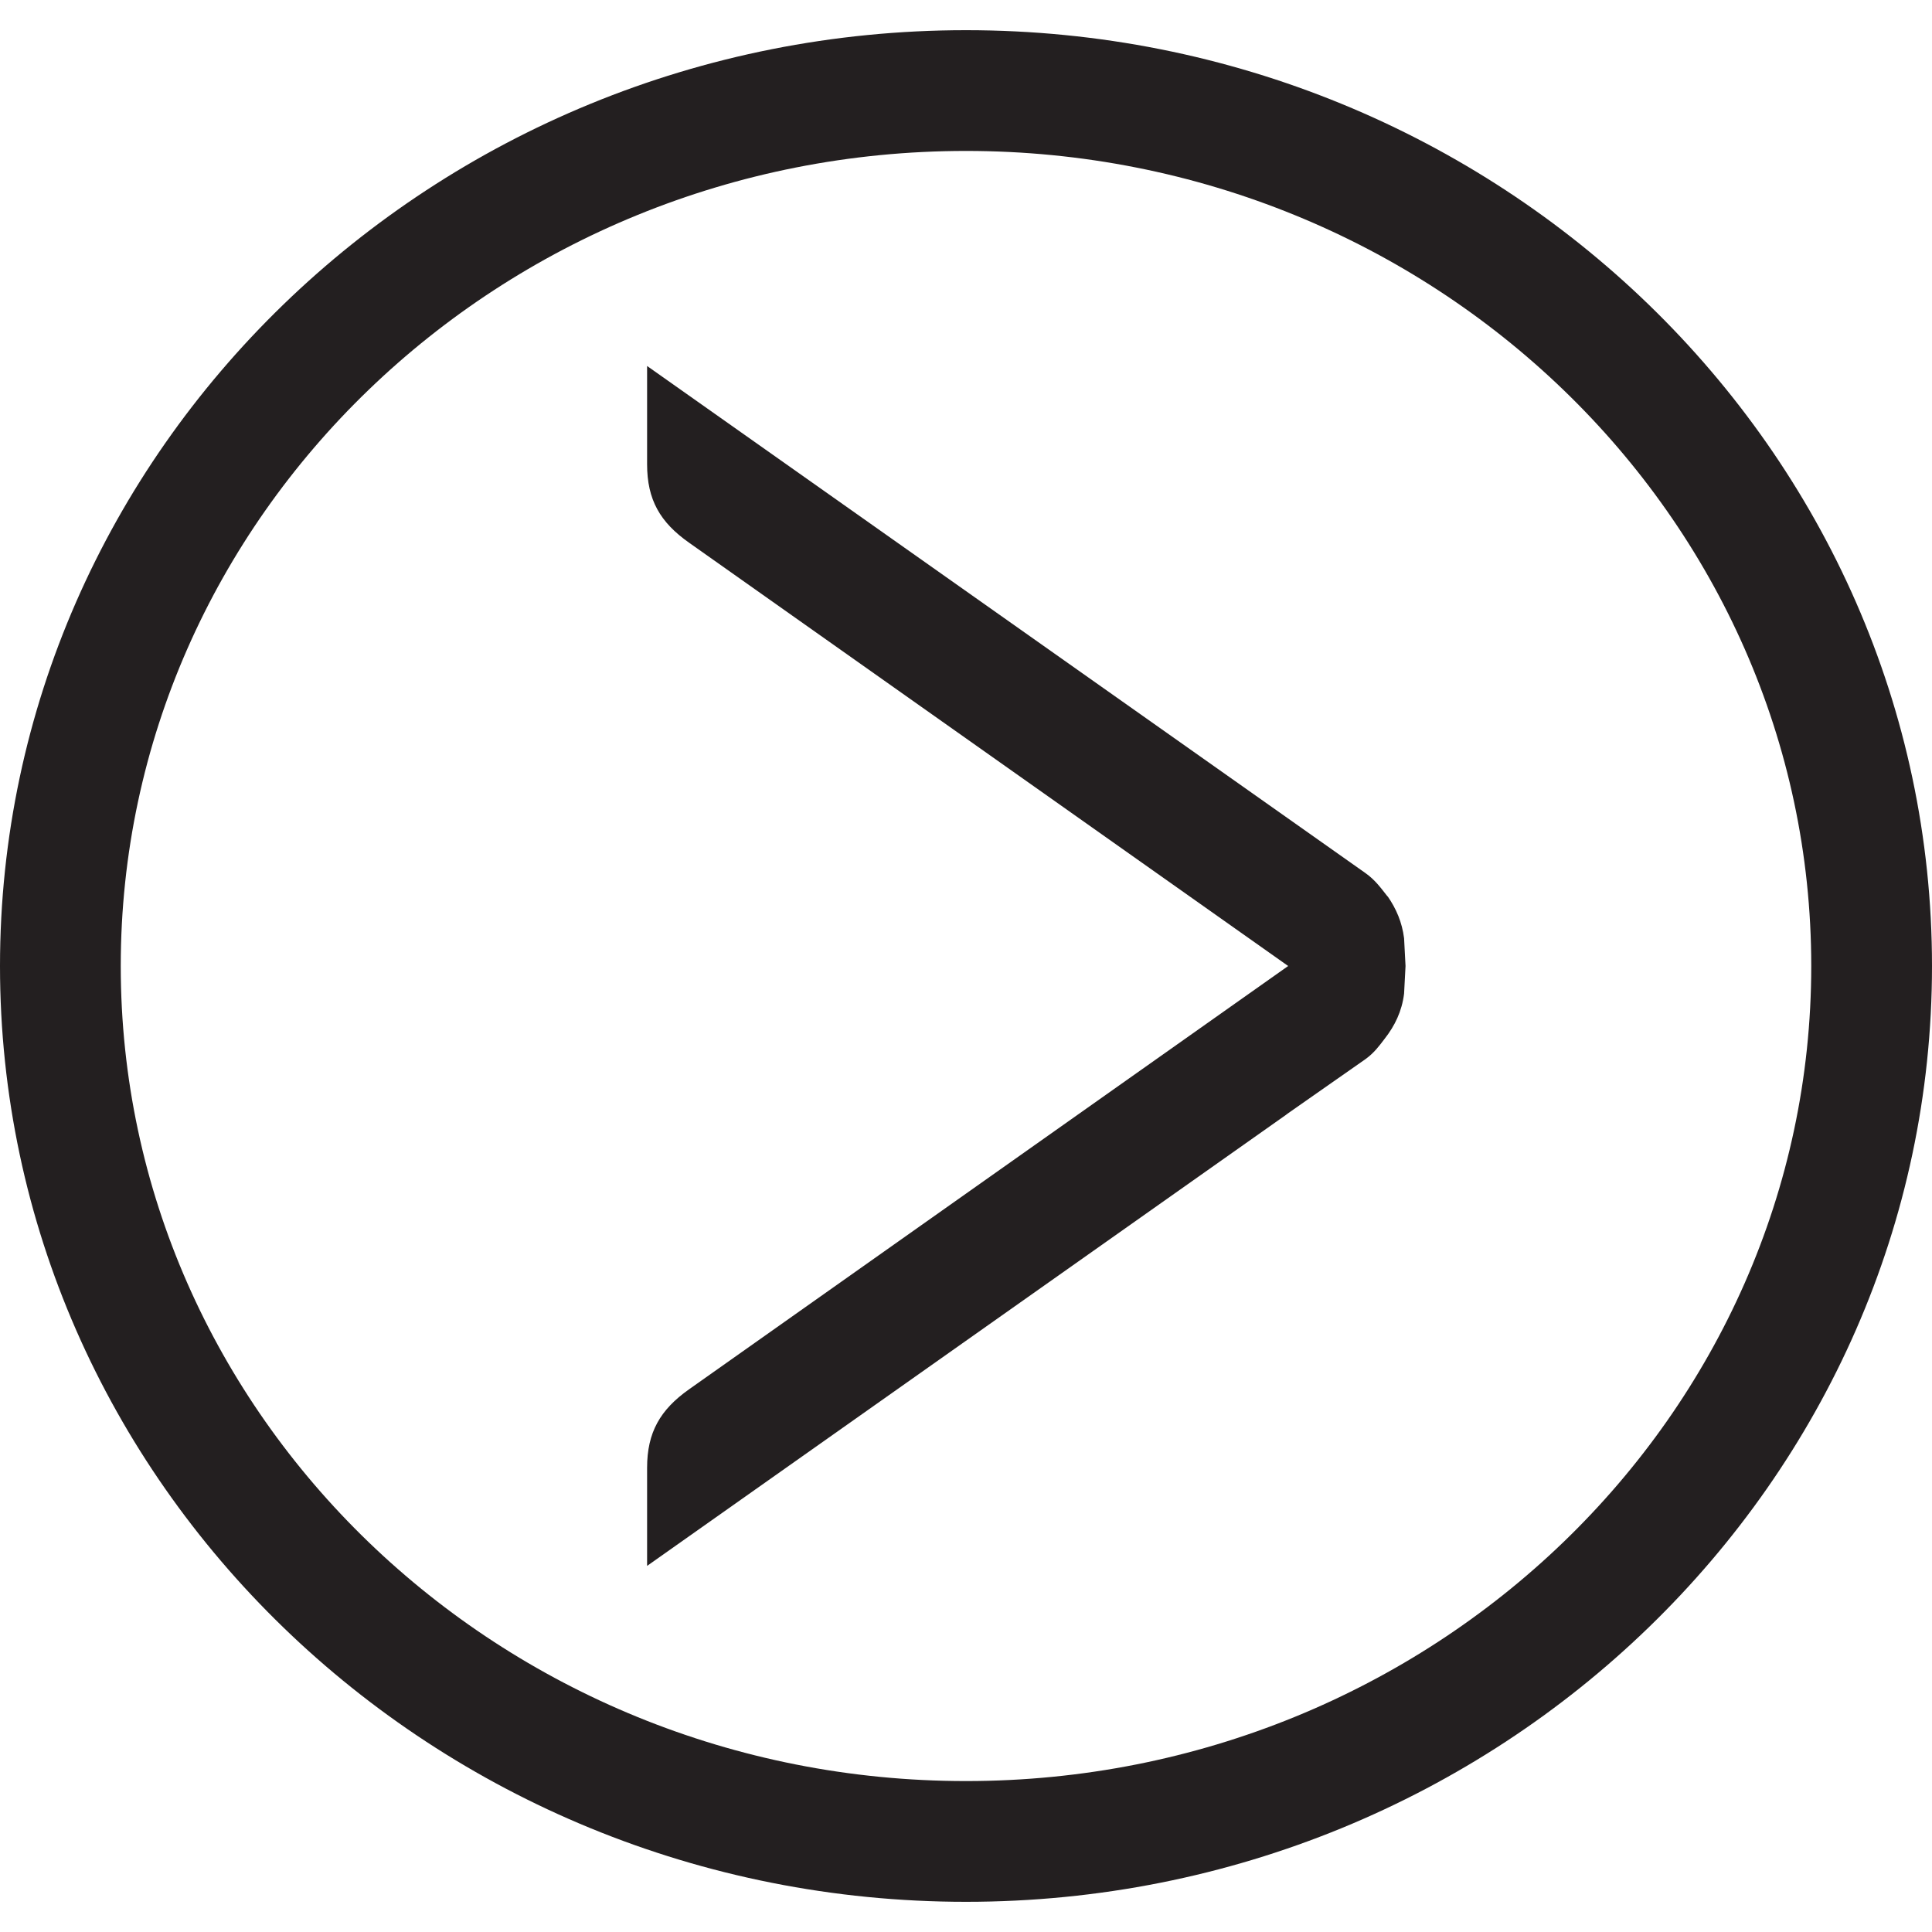
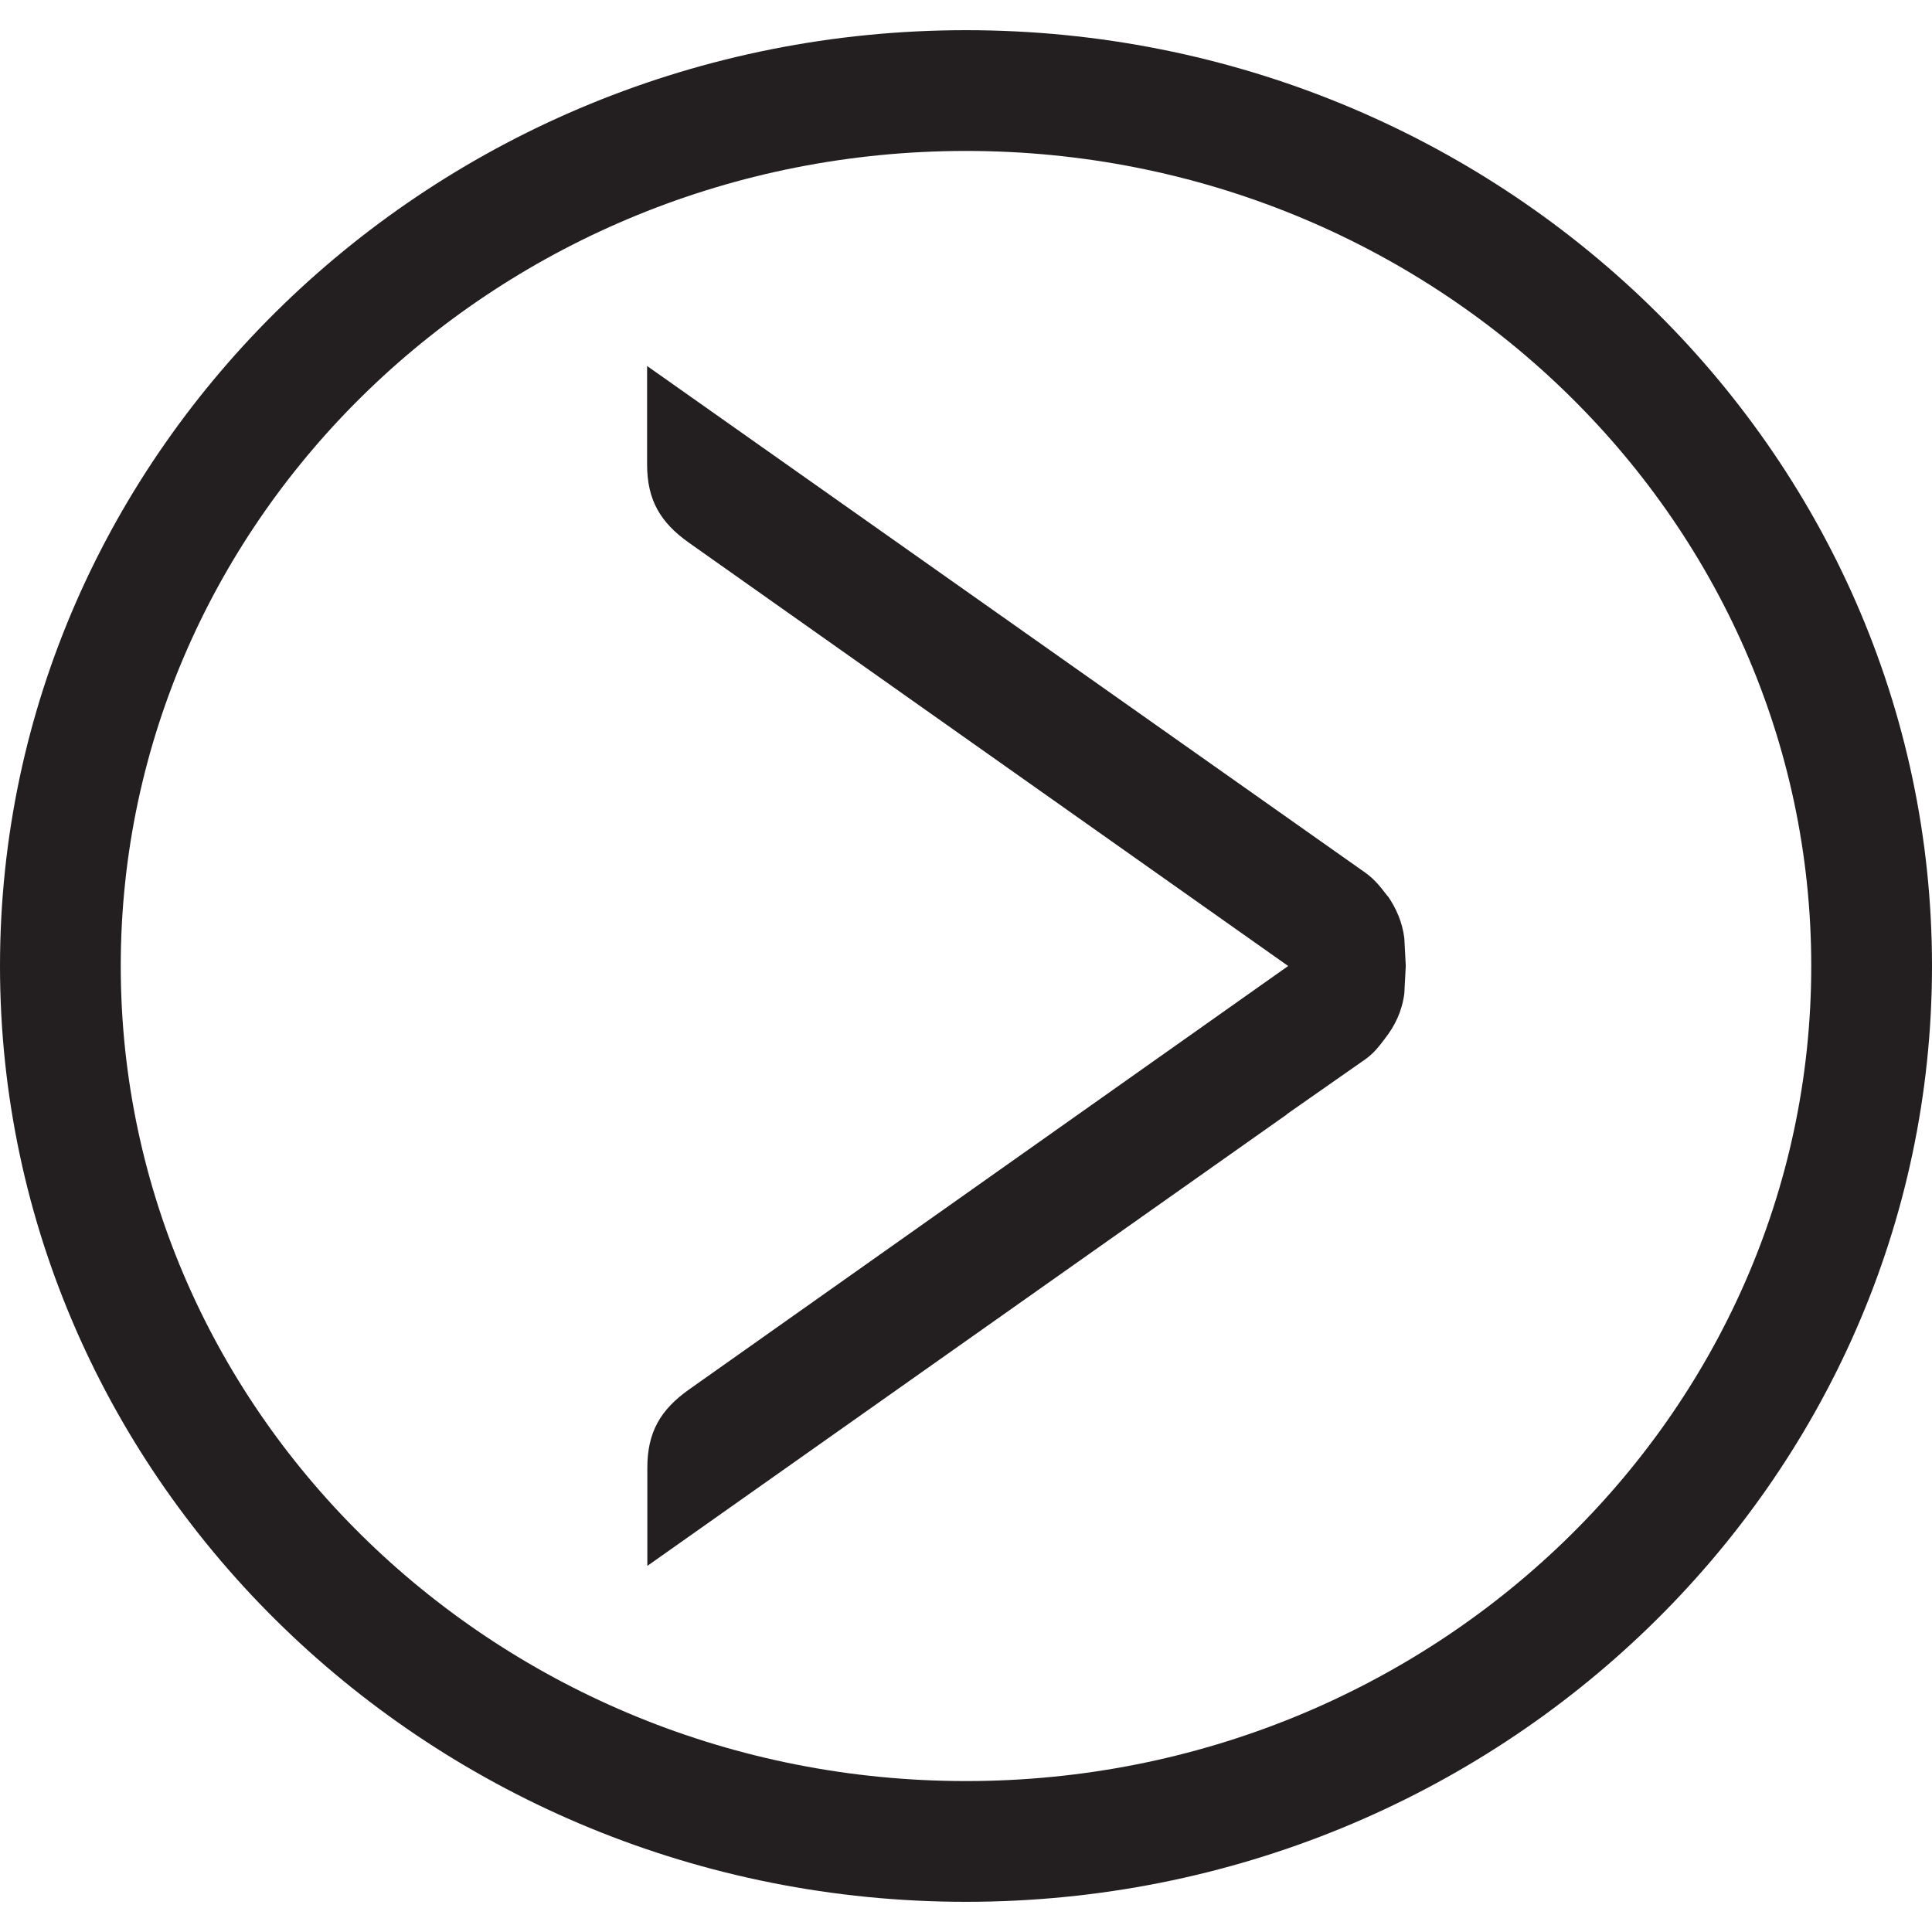
- <svg xmlns="http://www.w3.org/2000/svg" version="1.1" id="Layer_3" x="0px" y="0px" width="16px" height="16px" viewBox="0 0 16 16" style="enable-background:new 0 0 16 16;" xml:space="preserve">
-   <g>
-     <path style="fill:#231F20;" d="M8,15.75c4.411,0,8-3.478,8-7.75s-3.589-7.75-8-7.75S0,3.728,0,8S3.589,15.75,8,15.75z M8,1.25   c3.86,0,7,3.027,7,6.75s-3.14,6.75-7,6.75S1,11.723,1,8S4.14,1.25,8,1.25z" />
-     <path style="fill:#231F20;" d="M5.359,3.031v0.814c0,0.293,0.107,0.48,0.347,0.649L10.668,8l-4.962,3.506   c-0.239,0.169-0.347,0.357-0.347,0.649v0.813l5.295-3.738V9.229l0.656-0.459c0.07-0.051,0.112-0.108,0.156-0.166   c0.085-0.108,0.144-0.229,0.162-0.375l0.012-0.229l-0.012-0.23c-0.017-0.133-0.065-0.244-0.136-0.347l-0.001,0.001   c-0.053-0.067-0.101-0.136-0.185-0.195L5.359,3.031z" />
-   </g>
+ <svg xmlns="http://www.w3.org/2000/svg" version="1.1" id="Layer_3" x="0px" y="0px" width="16px" height="16px" viewBox="0 0 16 16" enable-background="new 0 0 16 16" xml:space="preserve">
+   <path fill="#231F20" d="M8,15.75c4.411,0,8-3.478,8-7.75s-3.589-7.75-8-7.75S0,3.728,0,8S3.589,15.75,8,15.75z M8,1.25  c3.86,0,7,3.027,7,6.75s-3.14,6.75-7,6.75S1,11.723,1,8S4.14,1.25,8,1.25z M11.308,7.228c0.084,0.06,0.132,0.128,0.185,0.195  l0.001-0.001c0.07,0.103,0.119,0.214,0.136,0.347l0.012,0.23l-0.012,0.229c-0.019,0.146-0.077,0.267-0.162,0.375  c-0.044,0.058-0.086,0.115-0.156,0.166l-0.656,0.459V9.23l-5.295,3.738v-0.813c0-0.292,0.107-0.48,0.347-0.649L10.668,8L5.706,4.495  C5.467,4.326,5.359,4.139,5.359,3.846V3.031L11.308,7.228z" />
</svg>
